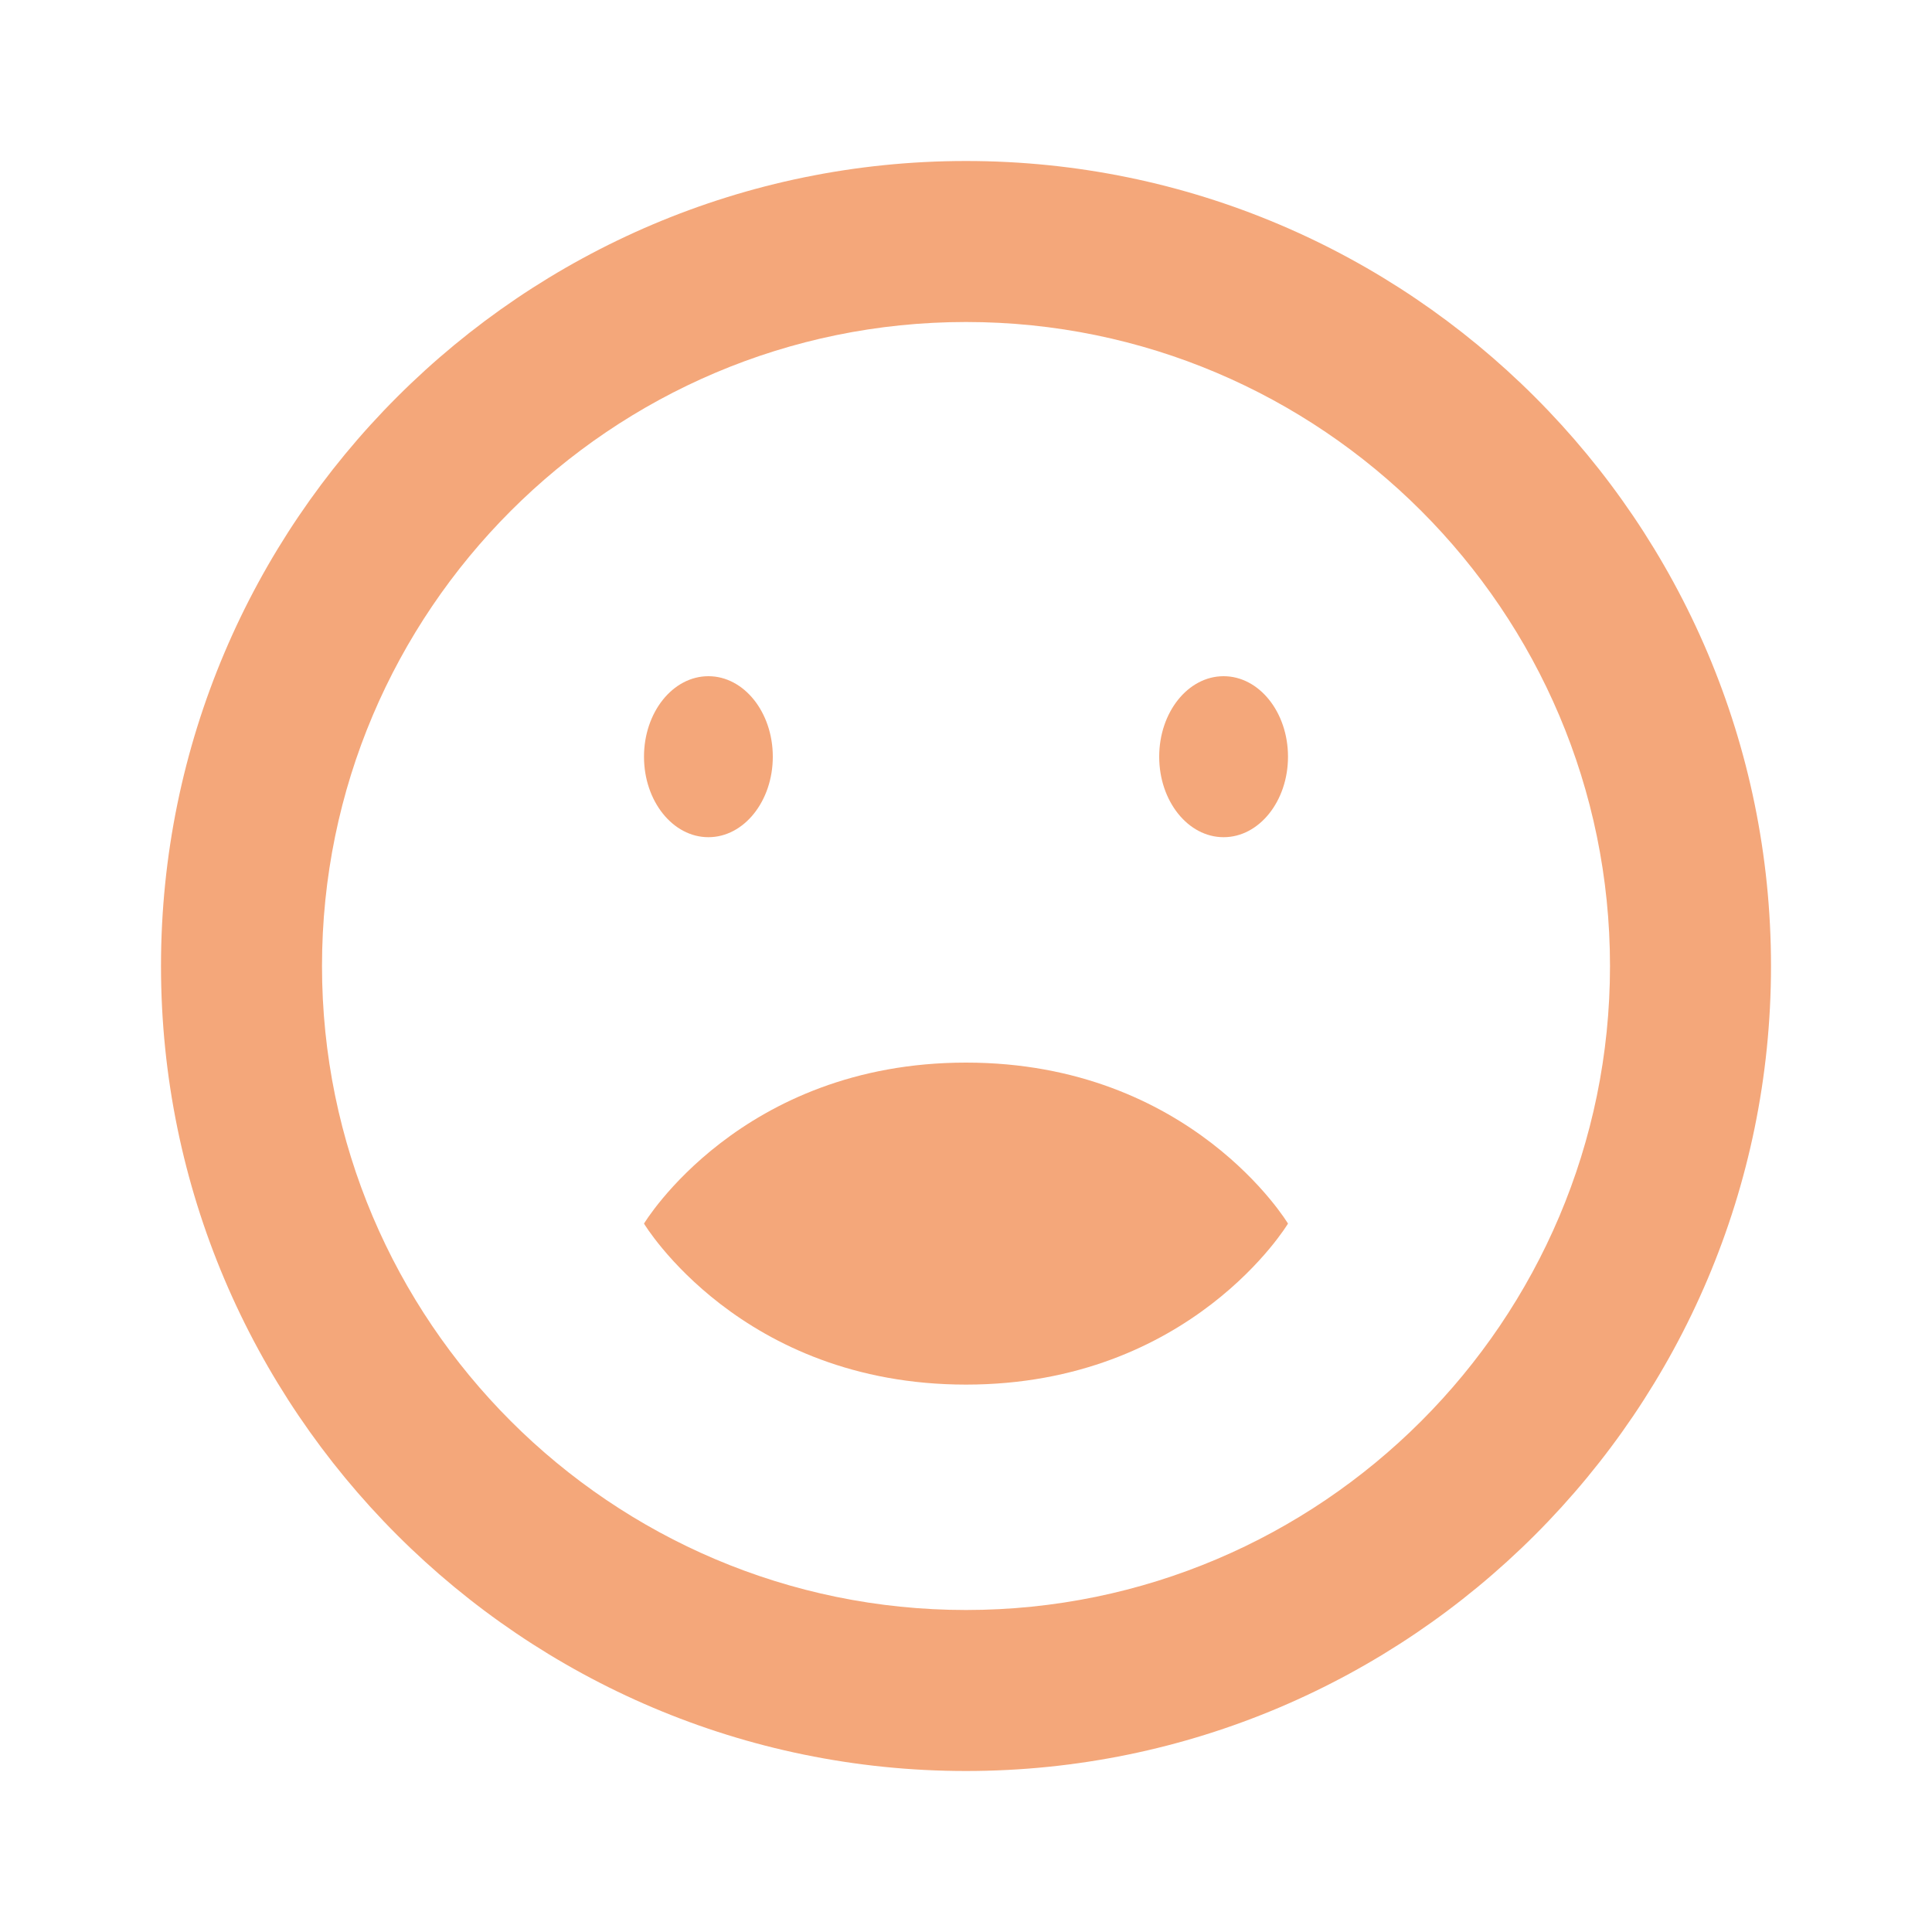
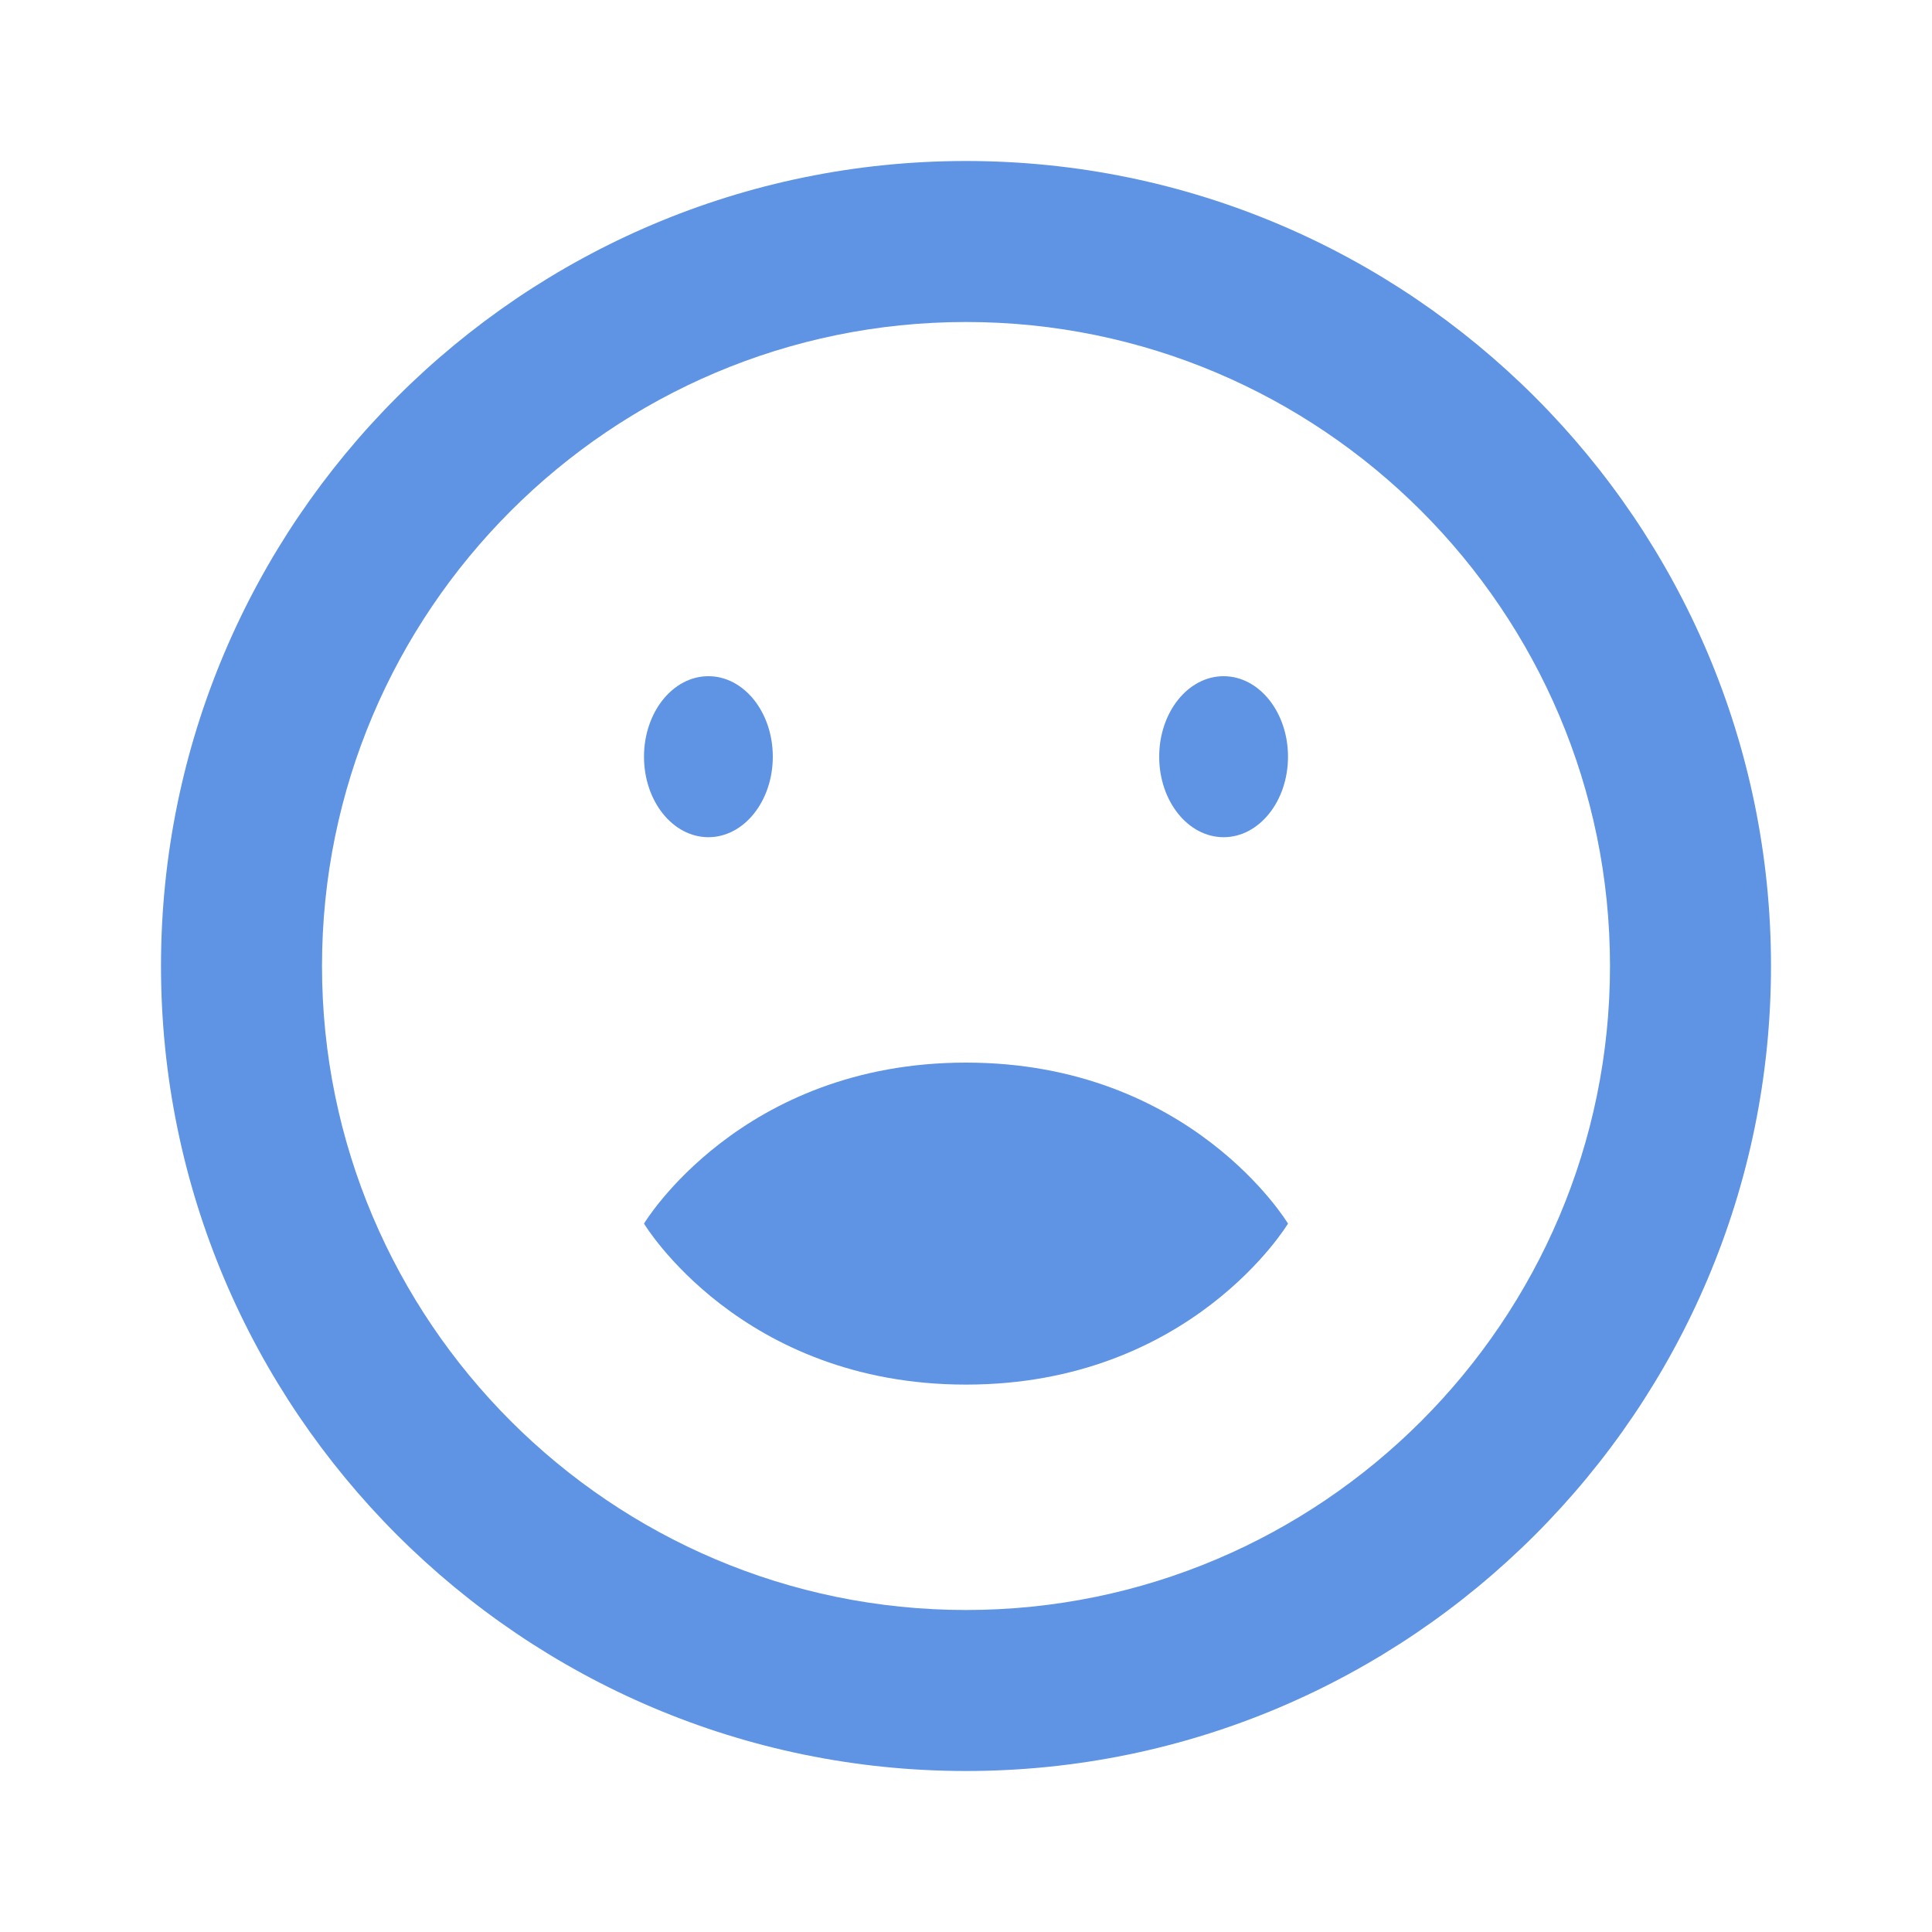
<svg xmlns="http://www.w3.org/2000/svg" width="60" height="60" viewBox="0 0 60 60">
-   <g fill="#F4A77A">
+   <g fill="#5f93e3">
    <path d="M30 5C16.215 5 5 16.215 5 30C5 43.785 16.215 55 30 55C43.785 55 55 43.785 55 30C55 16.215 43.785 5 30 5ZM30 50C18.972 50 10 41.028 10 30C10 18.972 18.972 10 30 10C41.028 10 50 18.972 50 30C50 41.028 41.028 50 30 50Z" />
    <path d="M22 26C23.105 26 24 24.88 24 23.5C24 22.12 23.105 21 22 21C20.895 21 20 22.12 20 23.5C20 24.88 20.895 26 22 26Z" />
    <path d="M38 26C39.105 26 40 24.88 40 23.5C40 22.12 39.105 21 38 21C36.895 21 36 22.12 36 23.5C36 24.88 36.895 26 38 26Z" />
    <path d="M20 38C20 38 23 33 30 33C37 33 40 38 40 38C40 38 37 43 30 43C23 43 20 38 20 38Z" />
  </g>
</svg>
